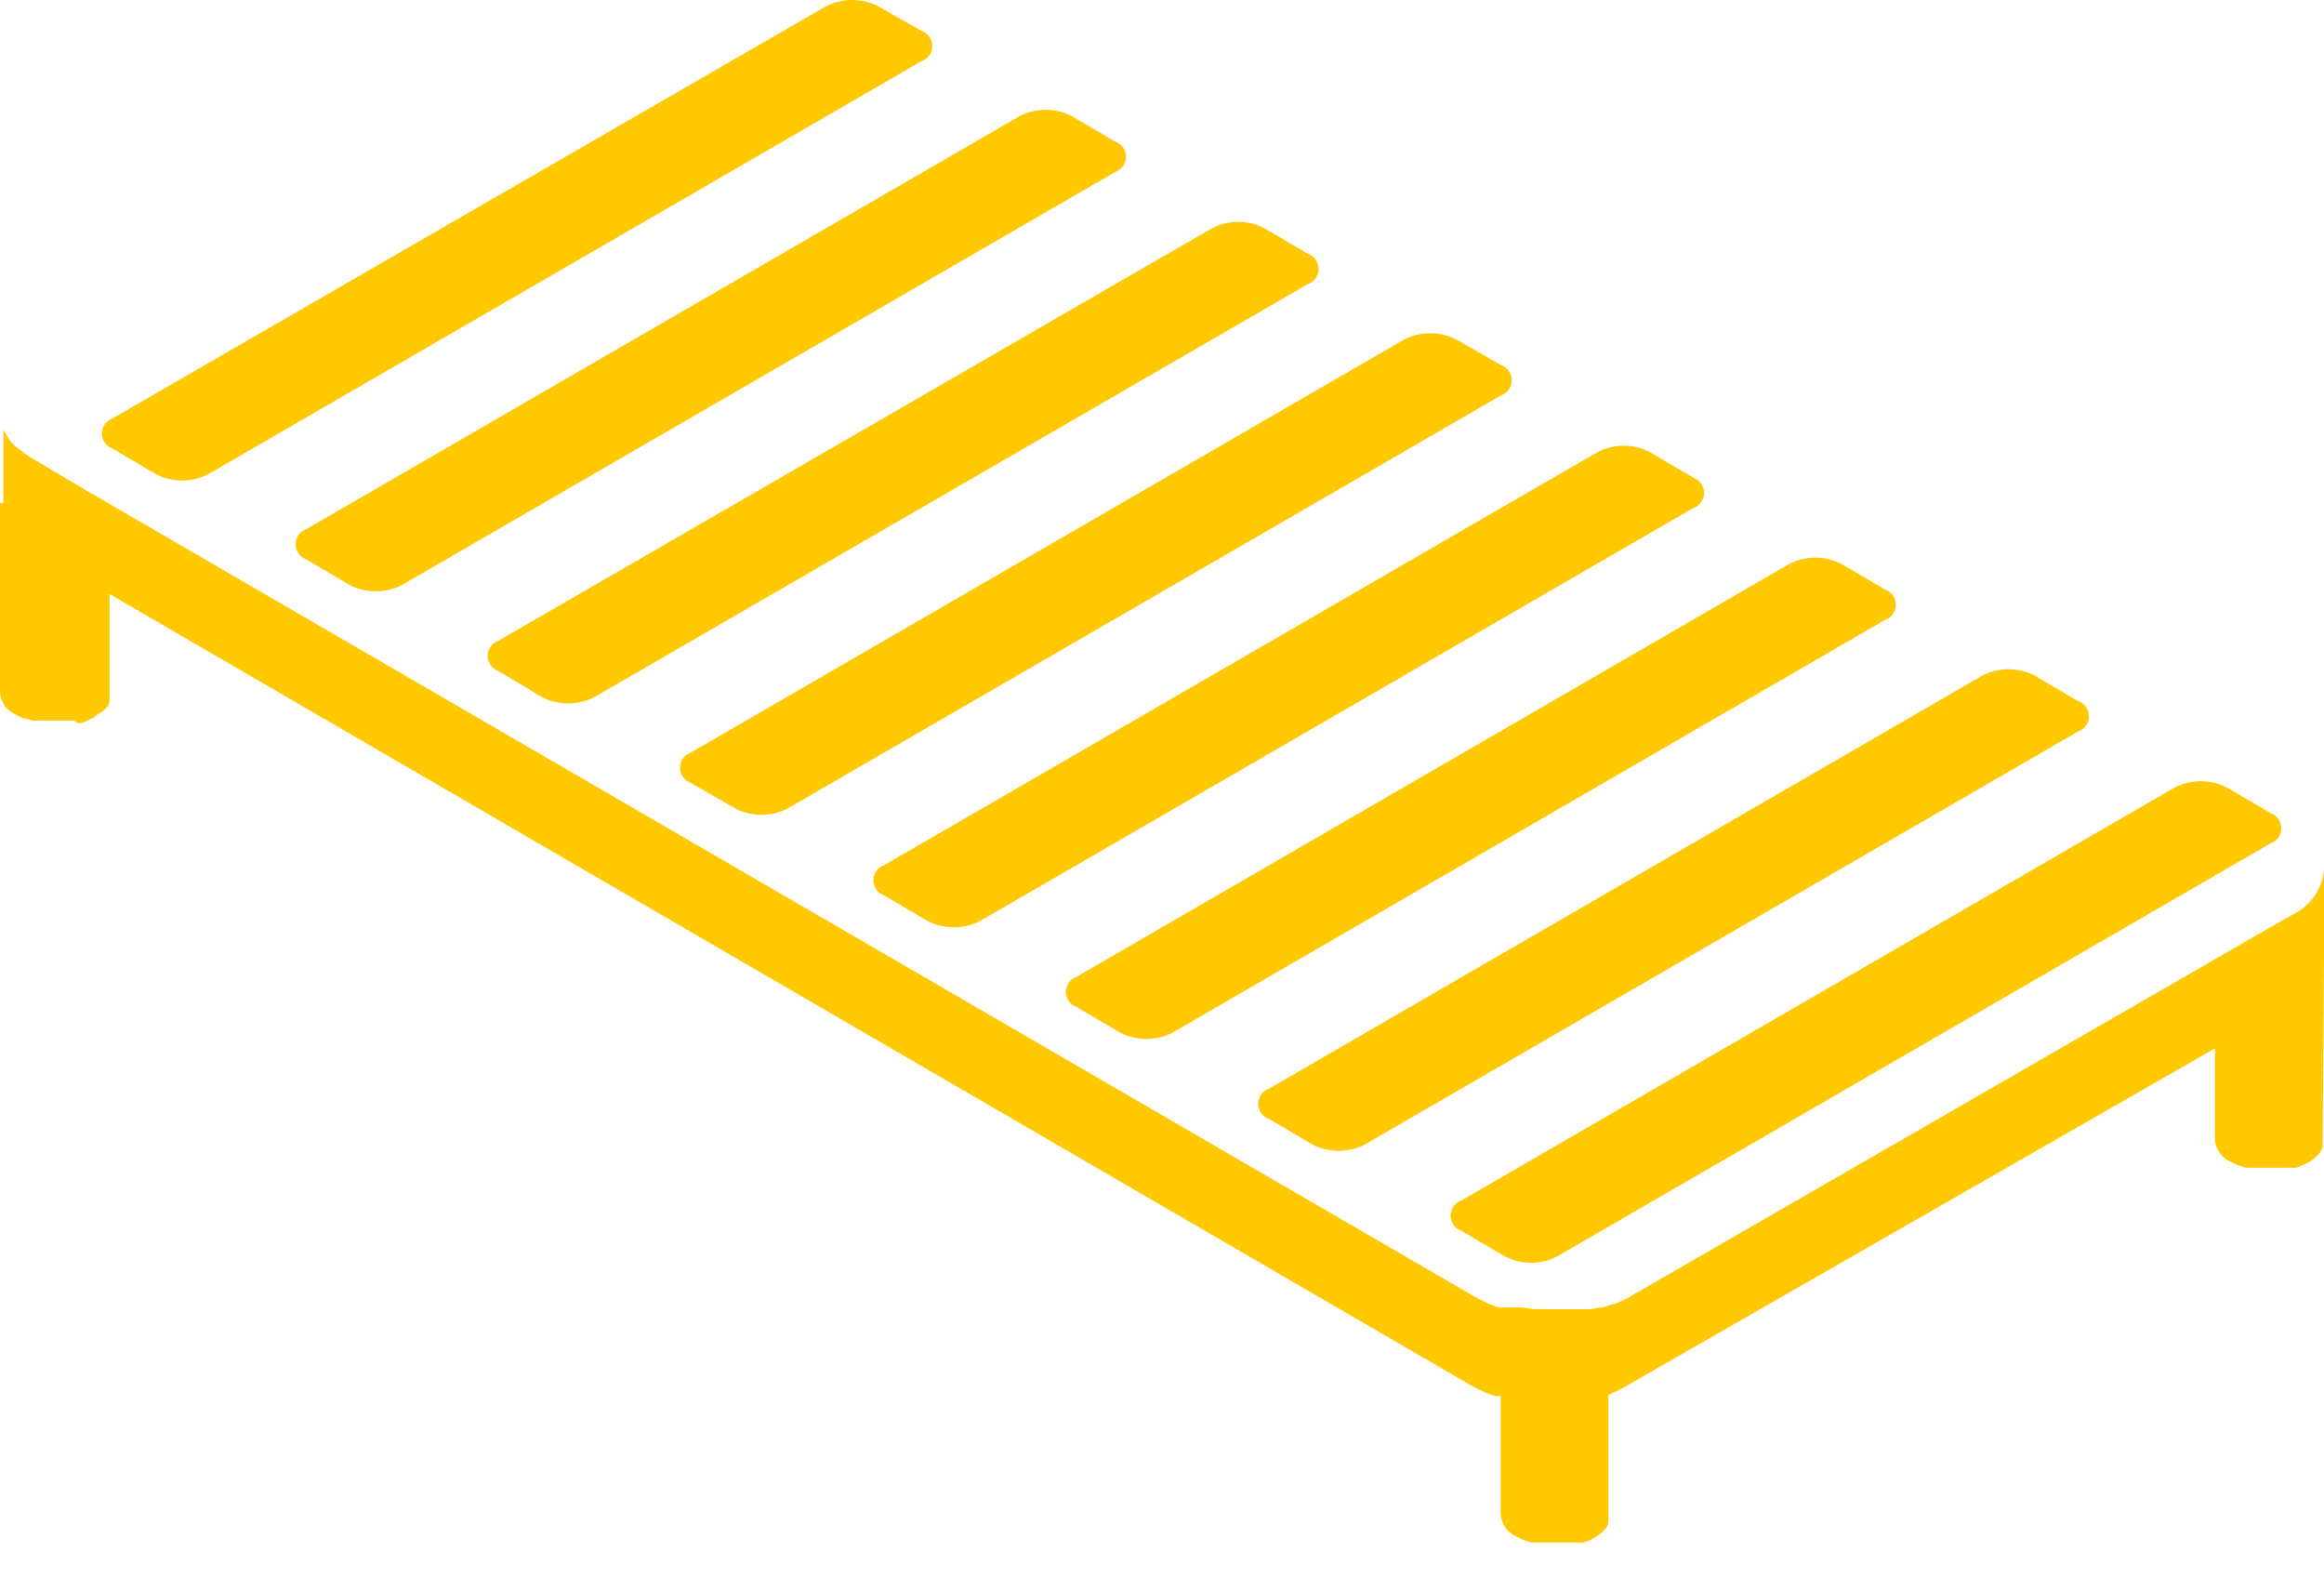
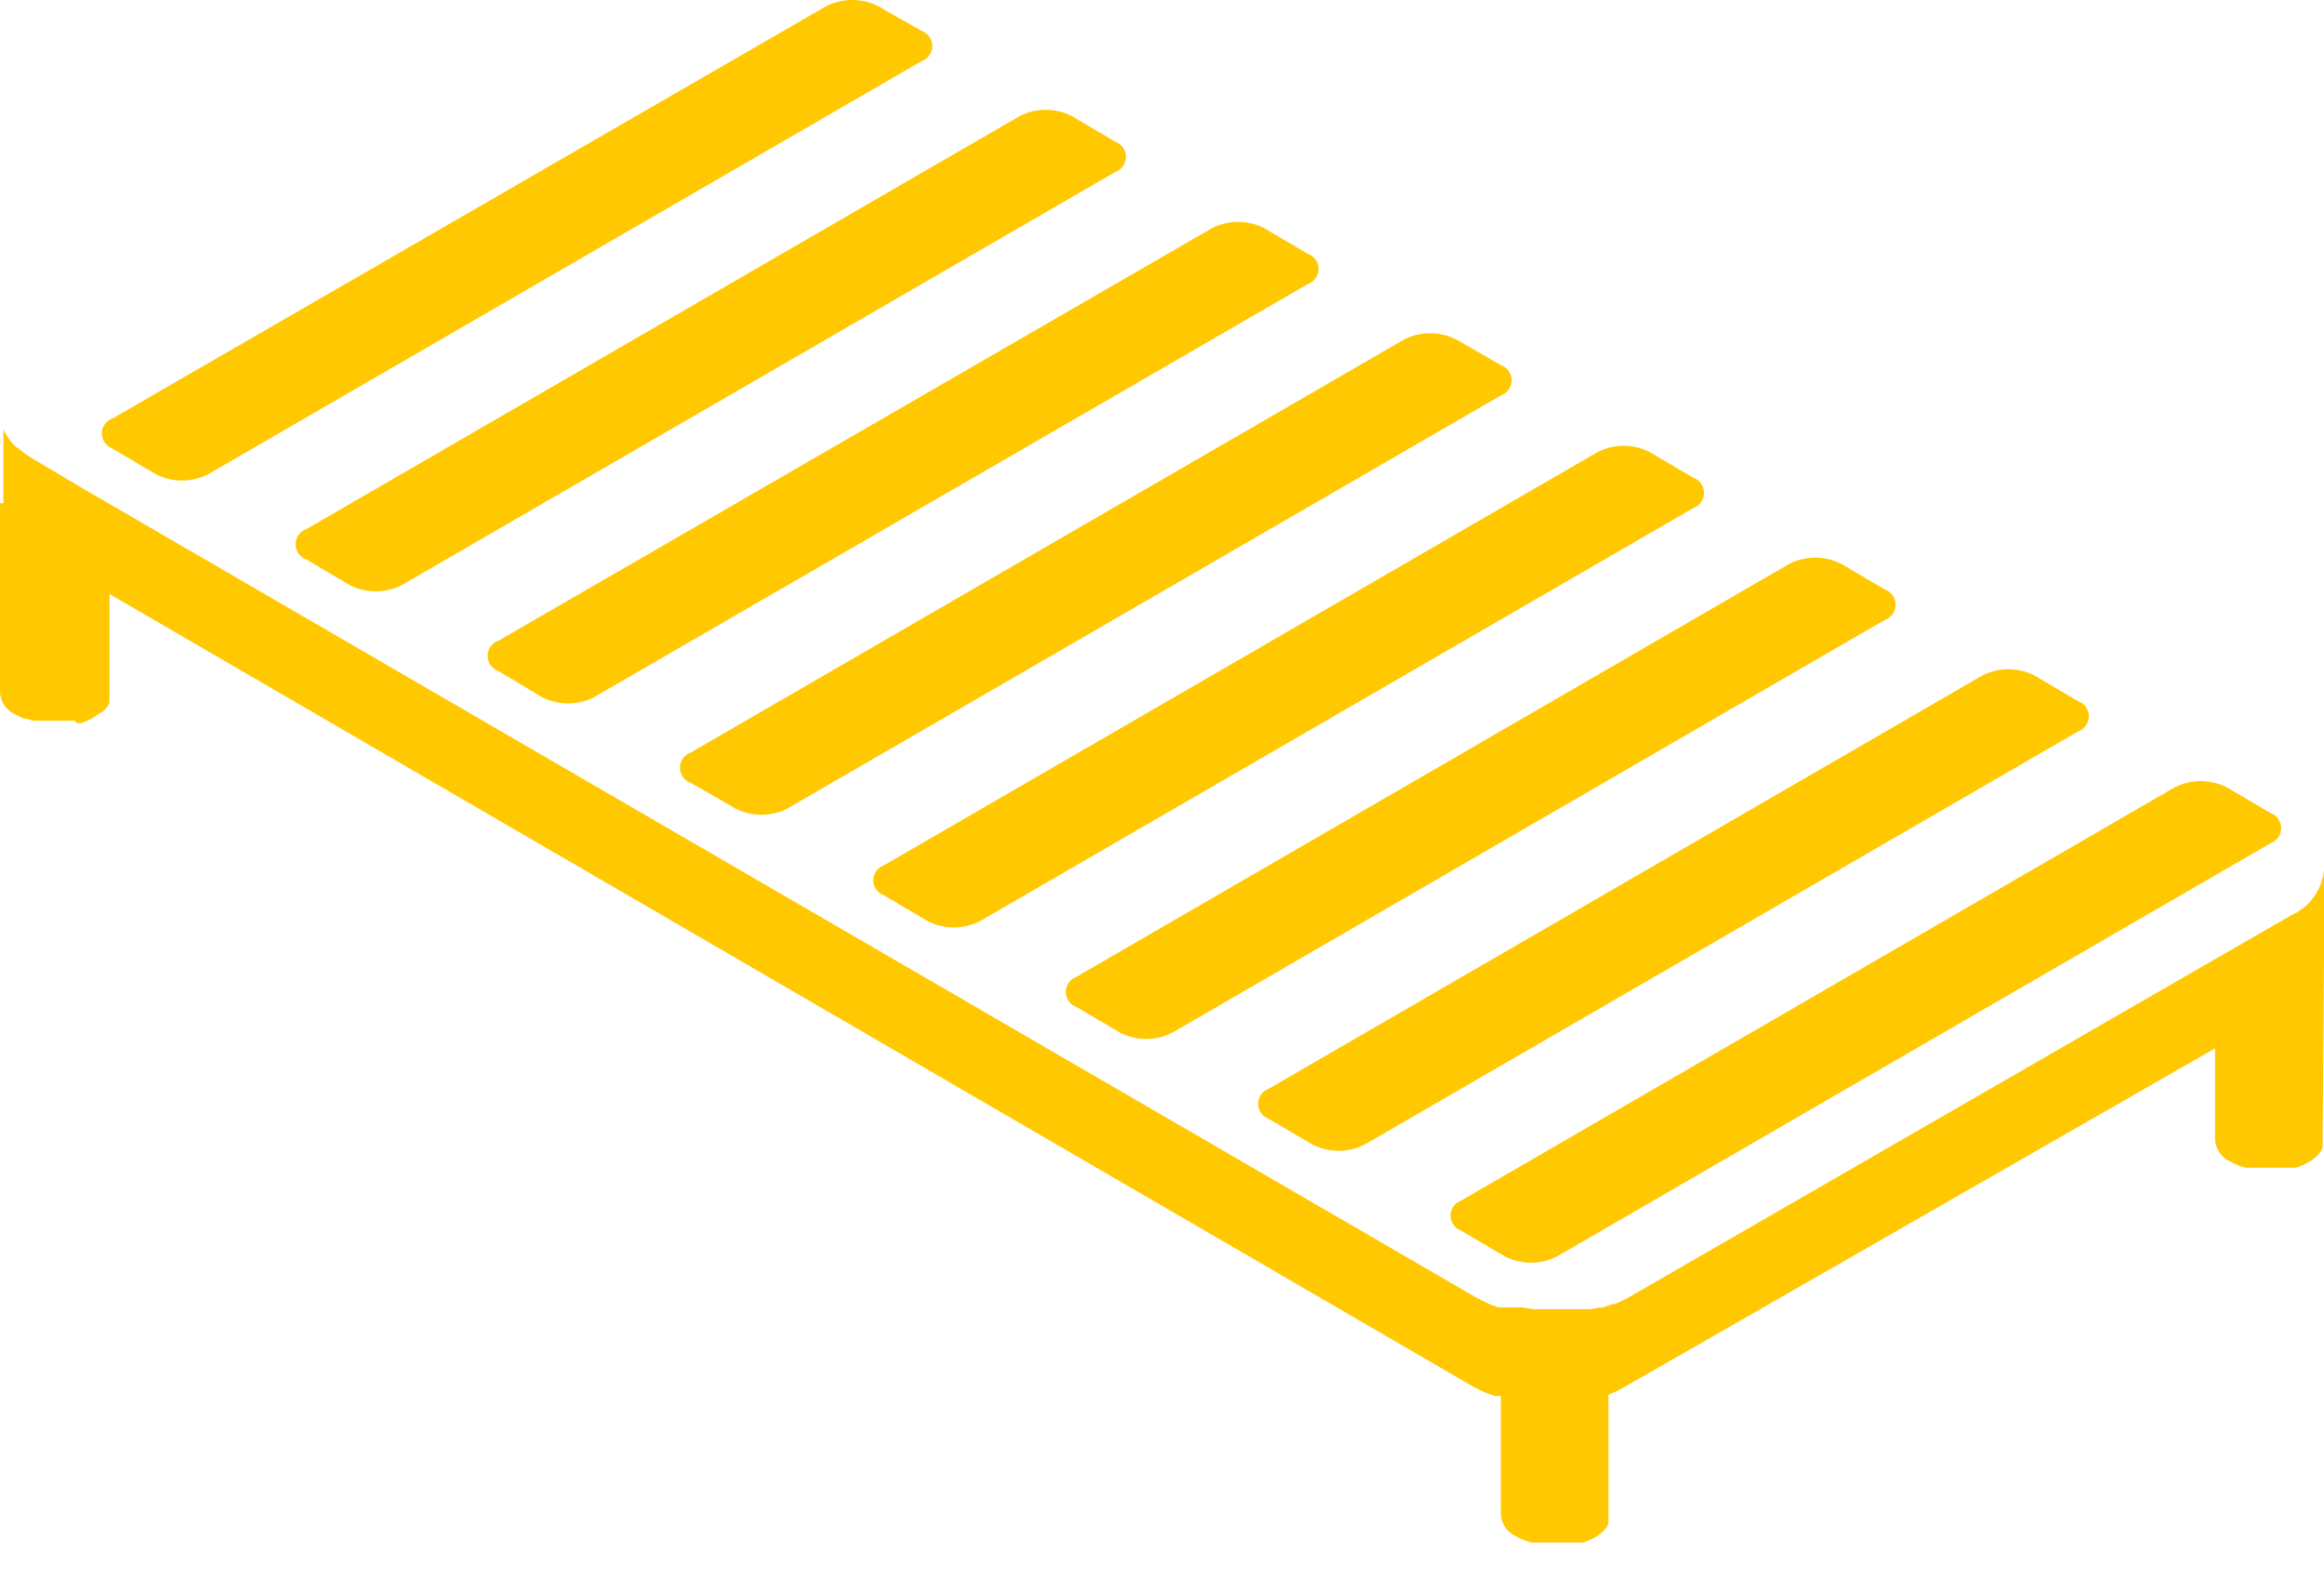
<svg xmlns="http://www.w3.org/2000/svg" width="38" height="26" fill="none">
-   <path d="M38 15.68v-1.465a.899.899 0 01-.528.743l-.692.397-.579.334-9.563 5.514a1.857 1.857 0 01-.241.114h-.029l-.169.059h-.068l-.11.025h-.937l-.203-.029H24.497l-.135-.051-.055-.025-.169-.085L1.803 8.245 1.381 8l-.845-.502-.068-.042-.063-.042-.051-.042-.055-.042-.046-.03-.076-.08-.029-.042-.042-.063-.025-.042-.025-.055v-.046V6.868v-.055-.055 1.465H0v3.095a.422.422 0 00.249.359.915.915 0 00.144.068h.029l.11.034H1.216l.051.042h.055a1.058 1.058 0 00.177-.076l.042-.025.042-.034.106-.063.055-.059.025-.034.021-.051a.306.306 0 000-.042.3.3 0 000-.051V9.71l22.293 12.954.169.084.051.021.139.051h.097v1.934a.421.421 0 00.249.359.916.916 0 00.143.068l.11.034H25.891c.061-.02.121-.045.177-.076l.042-.025.042-.034.046-.034.055-.059.025-.034.021-.051a.332.332 0 000-.042.329.329 0 000-.051v-2.01a1.967 1.967 0 00.241-.114l9.677-5.548v1.49a.422.422 0 00.249.359.931.931 0 00.144.068l.11.034H37.54a1.068 1.068 0 00.207-.089l.042-.025.042-.034.046-.038.055-.059.025-.038.021-.051a.33.33 0 000-.042.33.33 0 000-.051L38 15.68z" fill="#FFC800" />
-   <path d="M5.008 8.65a.262.262 0 000 .494l.714.422a.942.942 0 00.844 0L18.236 2.811a.262.262 0 000-.494l-.714-.422a.942.942 0 00-.845 0L5.008 8.65zM1.841 6.839a.262.262 0 000 .494l.714.422a.942.942 0 00.844 0L15.069.999a.262.262 0 00.127-.398.262.262 0 00-.127-.096l-.714-.405a.942.942 0 00-.845 0L1.841 6.839zM8.149 10.474a.262.262 0 00-.175.247.262.262 0 00.175.247l.718.431a.942.942 0 00.845 0L21.386 4.643a.262.262 0 00.127-.398.262.262 0 00-.127-.096l-.718-.422a.941.941 0 00-.844 0L8.149 10.474zM11.294 12.302a.262.262 0 00-.127.096.263.263 0 000 .303.262.262 0 00.127.096l.735.422a.937.937 0 00.844 0L24.544 6.463a.262.262 0 00.127-.398.262.262 0 00-.127-.096l-.735-.422a.942.942 0 00-.845 0l-11.67 6.756zM14.457 14.143a.261.261 0 00-.127.398.262.262 0 00.127.096l.718.422a.942.942 0 00.844 0l11.67-6.756a.262.262 0 00.127-.398.262.262 0 00-.127-.096l-.718-.422a.937.937 0 00-.845 0l-11.67 6.756zM17.603 15.967a.262.262 0 00-.127.398.261.261 0 00.127.096l.718.422a.943.943 0 00.845 0l11.658-6.751a.261.261 0 00.175-.247.262.262 0 00-.175-.247l-.718-.422a.938.938 0 00-.845 0L17.603 15.967zM20.748 17.796a.262.262 0 00-.127.398.262.262 0 00.127.096l.718.422a.942.942 0 00.845 0l11.67-6.756a.261.261 0 00.175-.247.262.262 0 00-.175-.247l-.718-.422a.942.942 0 00-.844 0l-11.67 6.756zM23.894 19.624a.262.262 0 00-.127.096.263.263 0 000 .303.262.262 0 00.127.096l.718.422a.937.937 0 00.844 0l11.67-6.755a.262.262 0 000-.494l-.718-.422a.941.941 0 00-.845 0l-11.67 6.755z" fill="#FFC800" />
+   <path d="M38 15.68v-1.465a.9.9 0 0 1-.528.743l-.692.397-.579.334-9.563 5.514a1.857 1.857 0 0 1-.24.114h-.03l-.17.059h-.067l-.11.025h-.937l-.202-.03h-.385l-.135-.05-.055-.025-.169-.085L1.803 8.245 1.38 8l-.845-.502-.067-.043-.064-.042-.05-.042L.3 7.329l-.047-.03-.076-.08-.03-.042-.041-.064-.026-.042-.025-.055V6.76v1.465H0v3.095a.422.422 0 0 0 .25.359.915.915 0 0 0 .143.067h.03l.109.034h.684l.05.042h.056a1.058 1.058 0 0 0 .177-.076l.042-.025.042-.034.106-.063.055-.06.025-.033.021-.05a.306.306 0 0 0 0-.043.3.3 0 0 0 0-.05V9.71l22.294 12.954.168.084.051.021.14.051h.097v1.934a.421.421 0 0 0 .249.359.916.916 0 0 0 .143.067l.11.034h.849c.06-.02.12-.045.177-.076l.042-.025.042-.034.047-.034.055-.059.025-.034.021-.05a.332.332 0 0 0 0-.043.329.329 0 0 0 0-.05v-2.01a1.967 1.967 0 0 0 .24-.114l9.678-5.548v1.49a.422.422 0 0 0 .25.36.93.93 0 0 0 .143.067l.11.034h.819a1.068 1.068 0 0 0 .207-.09l.042-.024.042-.034.047-.038.054-.06.026-.037.02-.051a.33.33 0 0 0 0-.042.33.33 0 0 0 0-.05L38 15.68z" fill="#FFC800" />
+   <path d="M5.008 8.65a.262.262 0 0 0 0 .494l.713.422a.942.942 0 0 0 .845 0l11.67-6.755a.262.262 0 0 0 0-.494l-.714-.422a.942.942 0 0 0-.844 0L5.008 8.65zM1.84 6.839a.262.262 0 0 0 0 .494l.713.422a.942.942 0 0 0 .845 0L15.069.999a.262.262 0 0 0 .127-.398.262.262 0 0 0-.127-.096L14.356.1a.942.942 0 0 0-.845 0L1.841 6.84zm6.308 3.635a.262.262 0 0 0-.175.247.262.262 0 0 0 .175.247l.718.43a.942.942 0 0 0 .844 0l11.675-6.755a.262.262 0 0 0 .127-.398.262.262 0 0 0-.127-.096l-.718-.422a.941.941 0 0 0-.845 0L8.15 10.474zm3.145 1.828a.262.262 0 0 0-.127.096.263.263 0 0 0 0 .303.262.262 0 0 0 .127.095l.735.422a.937.937 0 0 0 .844 0l11.67-6.755a.262.262 0 0 0 .127-.398.262.262 0 0 0-.127-.096l-.734-.422a.942.942 0 0 0-.845 0l-11.67 6.755zm3.163 1.841a.261.261 0 0 0-.127.399.262.262 0 0 0 .127.095l.718.423a.942.942 0 0 0 .844 0l11.67-6.756a.262.262 0 0 0 .127-.398.262.262 0 0 0-.127-.096l-.717-.422a.937.937 0 0 0-.845 0l-11.67 6.755zm3.146 1.824a.262.262 0 0 0-.127.398.261.261 0 0 0 .127.096l.717.422a.943.943 0 0 0 .845 0l11.657-6.751a.261.261 0 0 0 .175-.247.262.262 0 0 0-.175-.247l-.717-.422a.938.938 0 0 0-.845 0l-11.657 6.751zm3.145 1.829a.262.262 0 0 0-.127.398.262.262 0 0 0 .127.096l.718.422a.942.942 0 0 0 .844 0l11.67-6.756a.261.261 0 0 0 .176-.247.262.262 0 0 0-.176-.247l-.717-.422a.942.942 0 0 0-.845 0l-11.67 6.756zm3.146 1.828a.262.262 0 0 0-.127.095.263.263 0 0 0 0 .303.262.262 0 0 0 .127.096l.718.422a.937.937 0 0 0 .844 0l11.67-6.756a.262.262 0 0 0 0-.494l-.718-.422a.941.941 0 0 0-.844 0l-11.67 6.756z" fill="#FFC800" />
</svg>
